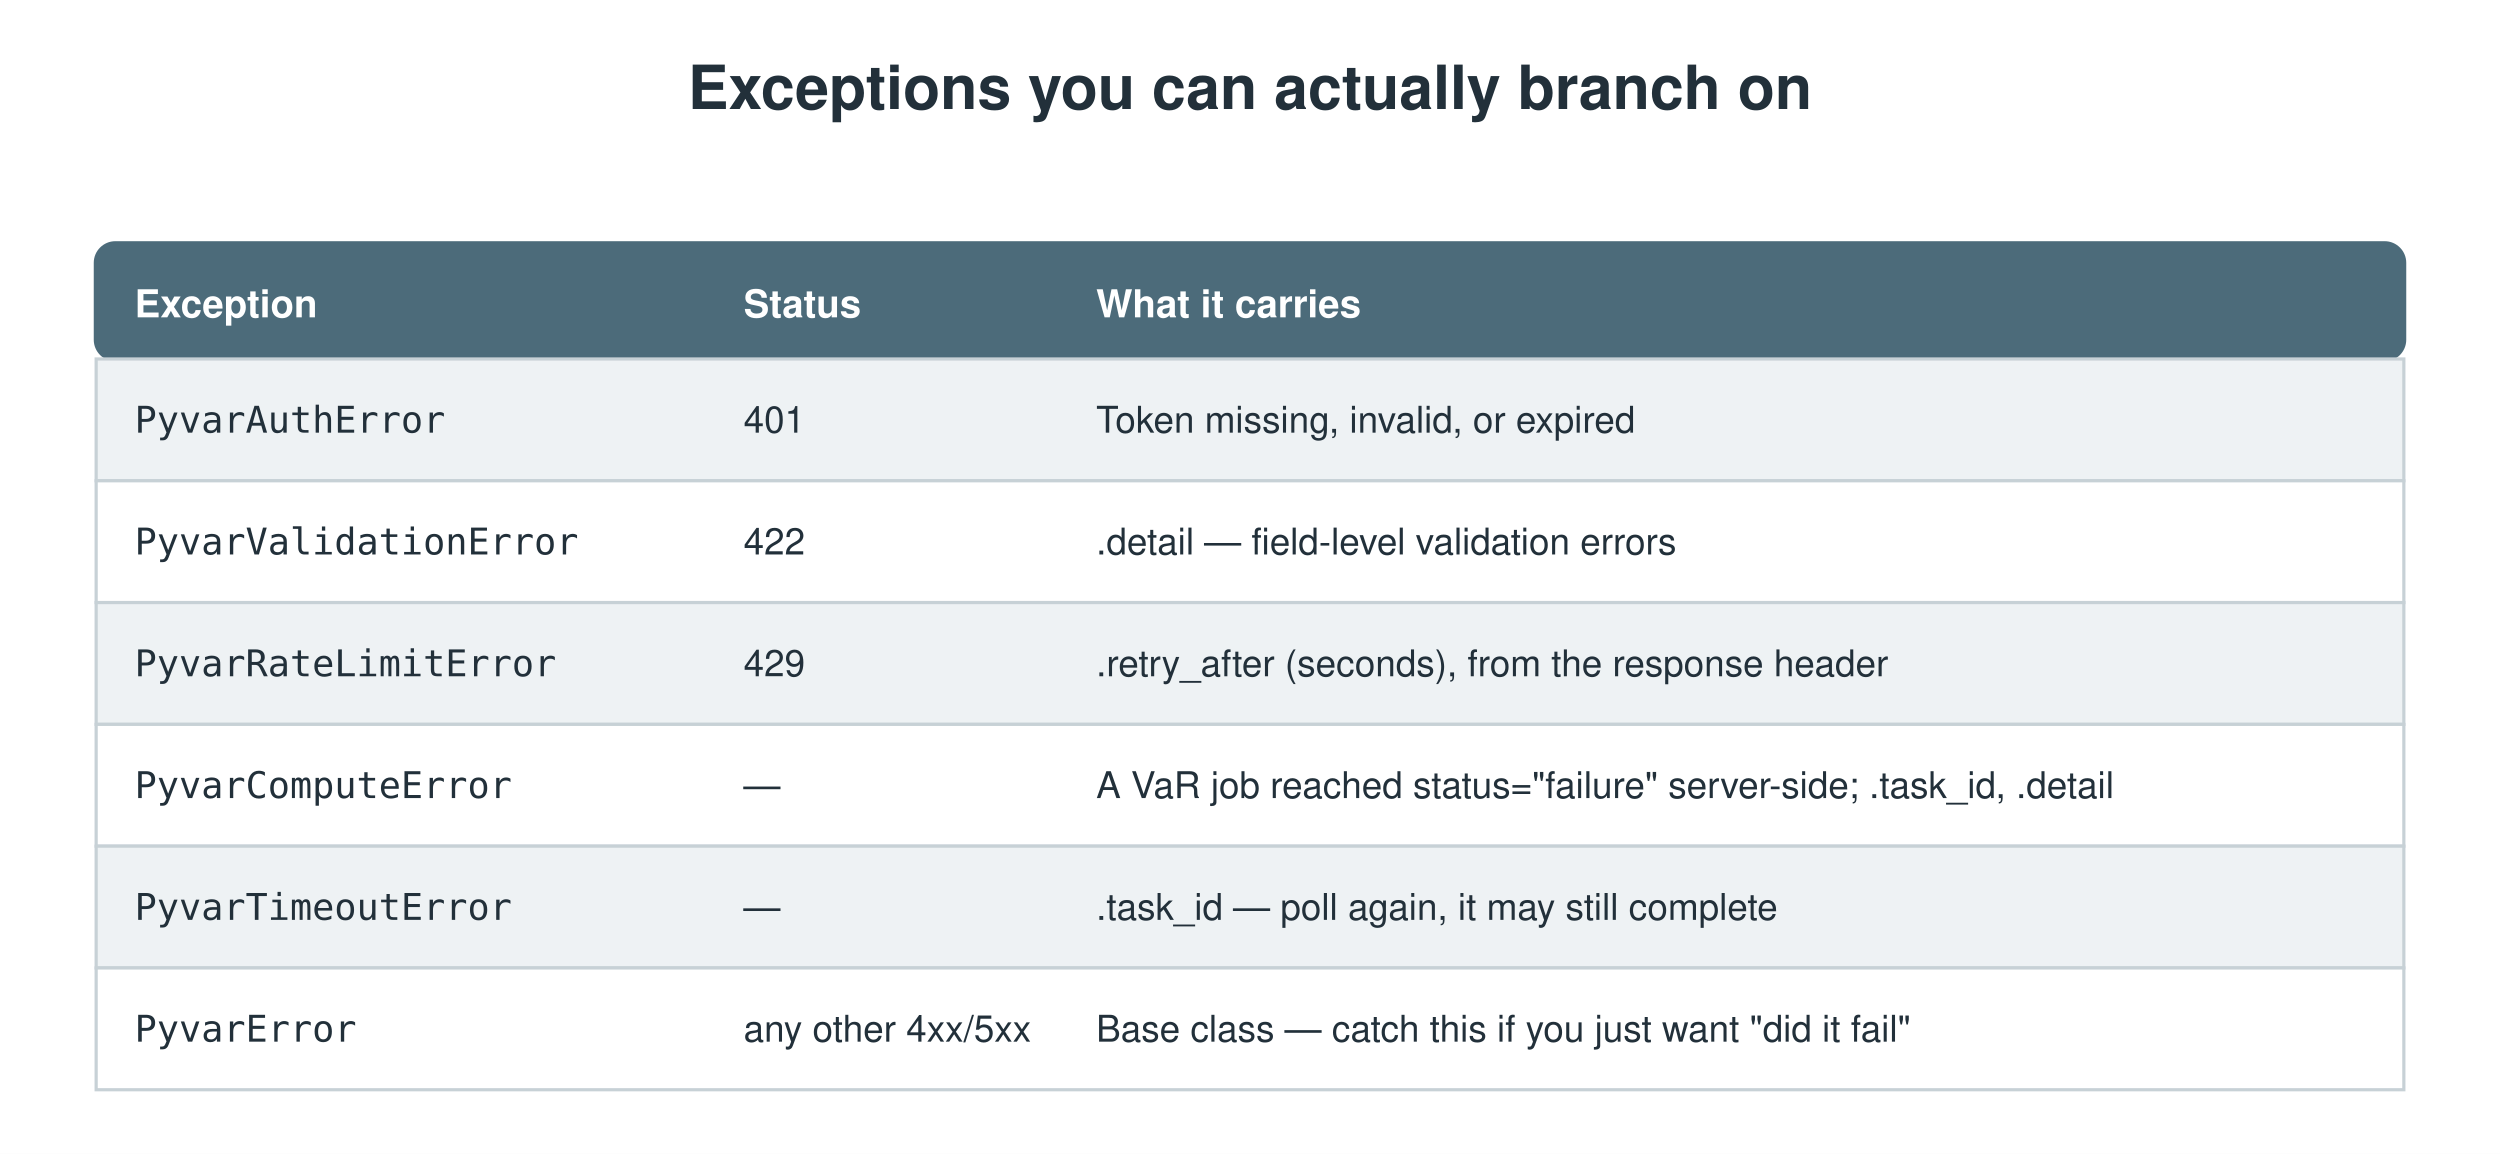
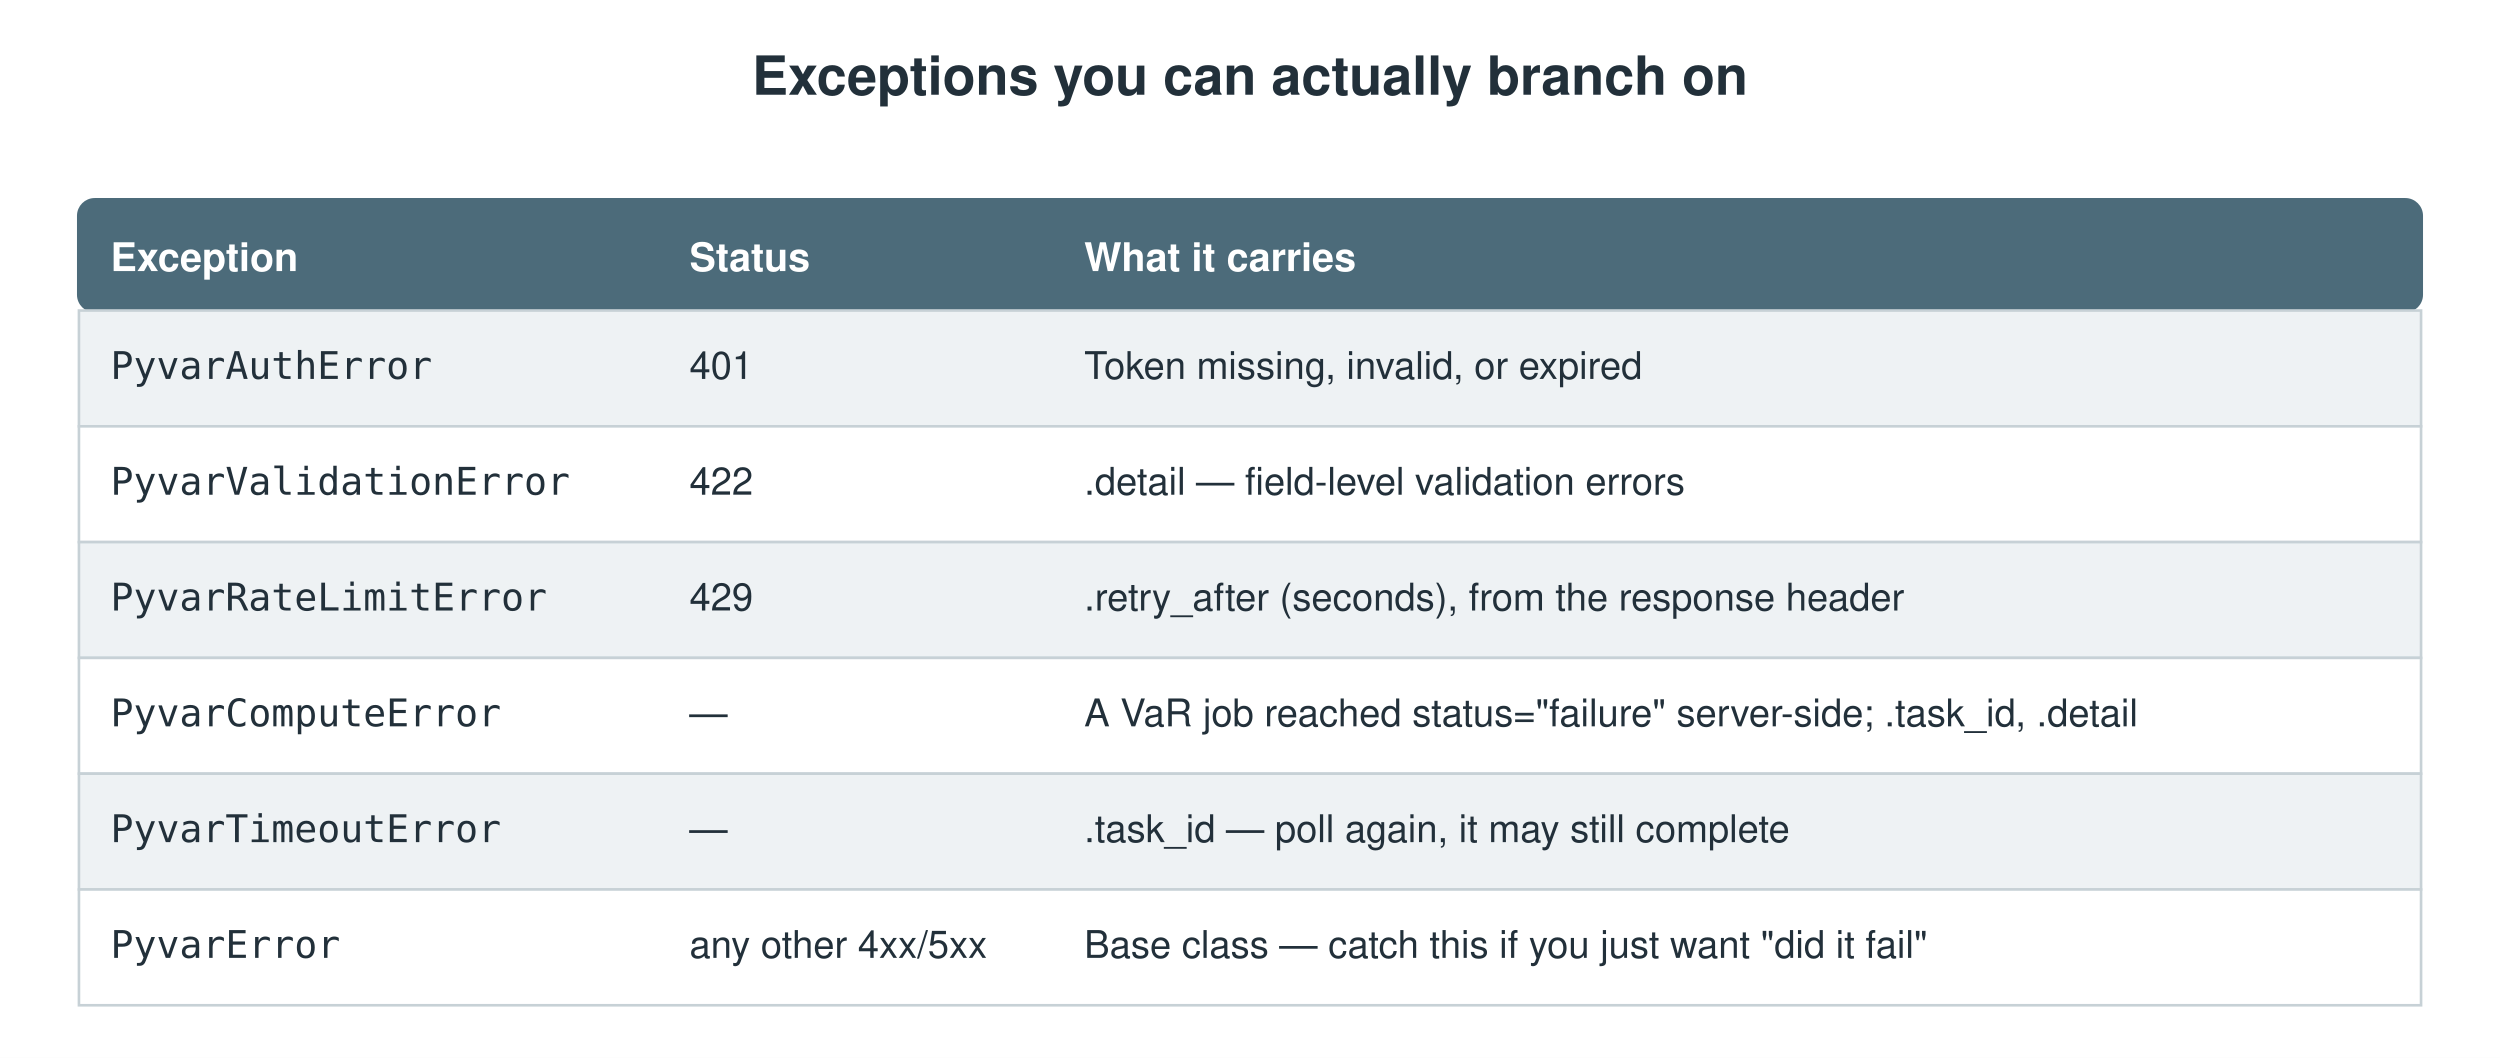
- <svg xmlns="http://www.w3.org/2000/svg" width="780" height="360" viewBox="0 0 780 360">
-   <rect width="780" height="360" fill="#ffffff" />
-   <text x="390.0" y="34" font-family="Helvetica, Arial, sans-serif" font-size="19" font-weight="700" fill="#22303a" text-anchor="middle">Exceptions you can actually branch on</text>
-   <rect x="30" y="76" width="720" height="36" rx="6" fill="#4c6b7a" stroke="#4c6b7a" stroke-width="1.5" />
-   <text x="42" y="99" font-family="Helvetica, Arial, sans-serif" font-size="12" font-weight="700" fill="#ffffff" text-anchor="start">Exception</text>
-   <text x="232" y="99" font-family="Helvetica, Arial, sans-serif" font-size="12" font-weight="700" fill="#ffffff" text-anchor="start">Status</text>
-   <text x="342" y="99" font-family="Helvetica, Arial, sans-serif" font-size="12" font-weight="700" fill="#ffffff" text-anchor="start">What it carries</text>
-   <rect x="30" y="112" width="720" height="38" rx="0" fill="#eef2f4" stroke="#c7d1d6" stroke-width="1" />
-   <text x="42" y="135.0" font-family="SFMono-Regular, Menlo, Consolas, monospace" font-size="11.5" font-weight="normal" fill="#22303a" text-anchor="start">PyvarAuthError</text>
-   <text x="232" y="135.0" font-family="Helvetica, Arial, sans-serif" font-size="11.5" font-weight="normal" fill="#22303a" text-anchor="start">401</text>
-   <text x="342" y="135.0" font-family="Helvetica, Arial, sans-serif" font-size="11.5" font-weight="normal" fill="#22303a" text-anchor="start">Token missing, invalid, or expired</text>
-   <rect x="30" y="150" width="720" height="38" rx="0" fill="#ffffff" stroke="#c7d1d6" stroke-width="1" />
-   <text x="42" y="173.0" font-family="SFMono-Regular, Menlo, Consolas, monospace" font-size="11.5" font-weight="normal" fill="#22303a" text-anchor="start">PyvarValidationError</text>
-   <text x="232" y="173.0" font-family="Helvetica, Arial, sans-serif" font-size="11.5" font-weight="normal" fill="#22303a" text-anchor="start">422</text>
-   <text x="342" y="173.0" font-family="Helvetica, Arial, sans-serif" font-size="11.5" font-weight="normal" fill="#22303a" text-anchor="start">.detail — field-level validation errors</text>
-   <rect x="30" y="188" width="720" height="38" rx="0" fill="#eef2f4" stroke="#c7d1d6" stroke-width="1" />
-   <text x="42" y="211.0" font-family="SFMono-Regular, Menlo, Consolas, monospace" font-size="11.5" font-weight="normal" fill="#22303a" text-anchor="start">PyvarRateLimitError</text>
-   <text x="232" y="211.0" font-family="Helvetica, Arial, sans-serif" font-size="11.5" font-weight="normal" fill="#22303a" text-anchor="start">429</text>
-   <text x="342" y="211.0" font-family="Helvetica, Arial, sans-serif" font-size="11.5" font-weight="normal" fill="#22303a" text-anchor="start">.retry_after (seconds), from the response header</text>
-   <rect x="30" y="226" width="720" height="38" rx="0" fill="#ffffff" stroke="#c7d1d6" stroke-width="1" />
-   <text x="42" y="249.0" font-family="SFMono-Regular, Menlo, Consolas, monospace" font-size="11.5" font-weight="normal" fill="#22303a" text-anchor="start">PyvarComputeError</text>
-   <text x="232" y="249.0" font-family="Helvetica, Arial, sans-serif" font-size="11.5" font-weight="normal" fill="#22303a" text-anchor="start">—</text>
-   <text x="342" y="249.0" font-family="Helvetica, Arial, sans-serif" font-size="11.5" font-weight="normal" fill="#22303a" text-anchor="start">A VaR job reached status="failure" server-side; .task_id, .detail</text>
-   <rect x="30" y="264" width="720" height="38" rx="0" fill="#eef2f4" stroke="#c7d1d6" stroke-width="1" />
-   <text x="42" y="287.0" font-family="SFMono-Regular, Menlo, Consolas, monospace" font-size="11.5" font-weight="normal" fill="#22303a" text-anchor="start">PyvarTimeoutError</text>
-   <text x="232" y="287.0" font-family="Helvetica, Arial, sans-serif" font-size="11.5" font-weight="normal" fill="#22303a" text-anchor="start">—</text>
-   <text x="342" y="287.0" font-family="Helvetica, Arial, sans-serif" font-size="11.5" font-weight="normal" fill="#22303a" text-anchor="start">.task_id — poll again, it may still complete</text>
-   <rect x="30" y="302" width="720" height="38" rx="0" fill="#ffffff" stroke="#c7d1d6" stroke-width="1" />
-   <text x="42" y="325.0" font-family="SFMono-Regular, Menlo, Consolas, monospace" font-size="11.5" font-weight="normal" fill="#22303a" text-anchor="start">PyvarError</text>
-   <text x="232" y="325.0" font-family="Helvetica, Arial, sans-serif" font-size="11.5" font-weight="normal" fill="#22303a" text-anchor="start">any other 4xx/5xx</text>
-   <text x="342" y="325.0" font-family="Helvetica, Arial, sans-serif" font-size="11.5" font-weight="normal" fill="#22303a" text-anchor="start">Base class — catch this if you just want "did it fail"</text>
+ <svg xmlns="http://www.w3.org/2000/svg" width="950" height="402" viewBox="0 0 950 402">
+   <rect width="950" height="402" fill="#ffffff" />
+   <text x="475.0" y="36" font-family="Helvetica, Arial, sans-serif" font-size="20.5" font-weight="700" fill="#22303a" text-anchor="middle">Exceptions you can actually branch on</text>
+   <rect x="30" y="76" width="890" height="42" rx="6" fill="#4c6b7a" stroke="#4c6b7a" stroke-width="1.5" />
+   <text x="42" y="103" font-family="Helvetica, Arial, sans-serif" font-size="15" font-weight="700" fill="#ffffff" text-anchor="start">Exception</text>
+   <text x="262" y="103" font-family="Helvetica, Arial, sans-serif" font-size="15" font-weight="700" fill="#ffffff" text-anchor="start">Status</text>
+   <text x="412" y="103" font-family="Helvetica, Arial, sans-serif" font-size="15" font-weight="700" fill="#ffffff" text-anchor="start">What it carries</text>
+   <rect x="30" y="118" width="890" height="44" rx="0" fill="#eef2f4" stroke="#c7d1d6" stroke-width="1" />
+   <text x="42" y="144.0" font-family="SFMono-Regular, Menlo, Consolas, monospace" font-size="14.5" font-weight="normal" fill="#22303a" text-anchor="start">PyvarAuthError</text>
+   <text x="262" y="144.0" font-family="Helvetica, Arial, sans-serif" font-size="14.5" font-weight="normal" fill="#22303a" text-anchor="start">401</text>
+   <text x="412" y="144.0" font-family="Helvetica, Arial, sans-serif" font-size="14.5" font-weight="normal" fill="#22303a" text-anchor="start">Token missing, invalid, or expired</text>
+   <rect x="30" y="162" width="890" height="44" rx="0" fill="#ffffff" stroke="#c7d1d6" stroke-width="1" />
+   <text x="42" y="188.0" font-family="SFMono-Regular, Menlo, Consolas, monospace" font-size="14.5" font-weight="normal" fill="#22303a" text-anchor="start">PyvarValidationError</text>
+   <text x="262" y="188.0" font-family="Helvetica, Arial, sans-serif" font-size="14.5" font-weight="normal" fill="#22303a" text-anchor="start">422</text>
+   <text x="412" y="188.0" font-family="Helvetica, Arial, sans-serif" font-size="14.5" font-weight="normal" fill="#22303a" text-anchor="start">.detail — field-level validation errors</text>
+   <rect x="30" y="206" width="890" height="44" rx="0" fill="#eef2f4" stroke="#c7d1d6" stroke-width="1" />
+   <text x="42" y="232.0" font-family="SFMono-Regular, Menlo, Consolas, monospace" font-size="14.5" font-weight="normal" fill="#22303a" text-anchor="start">PyvarRateLimitError</text>
+   <text x="262" y="232.0" font-family="Helvetica, Arial, sans-serif" font-size="14.5" font-weight="normal" fill="#22303a" text-anchor="start">429</text>
+   <text x="412" y="232.0" font-family="Helvetica, Arial, sans-serif" font-size="14.5" font-weight="normal" fill="#22303a" text-anchor="start">.retry_after (seconds), from the response header</text>
+   <rect x="30" y="250" width="890" height="44" rx="0" fill="#ffffff" stroke="#c7d1d6" stroke-width="1" />
+   <text x="42" y="276.0" font-family="SFMono-Regular, Menlo, Consolas, monospace" font-size="14.5" font-weight="normal" fill="#22303a" text-anchor="start">PyvarComputeError</text>
+   <text x="262" y="276.0" font-family="Helvetica, Arial, sans-serif" font-size="14.5" font-weight="normal" fill="#22303a" text-anchor="start">—</text>
+   <text x="412" y="276.0" font-family="Helvetica, Arial, sans-serif" font-size="14.5" font-weight="normal" fill="#22303a" text-anchor="start">A VaR job reached status="failure" server-side; .task_id, .detail</text>
+   <rect x="30" y="294" width="890" height="44" rx="0" fill="#eef2f4" stroke="#c7d1d6" stroke-width="1" />
+   <text x="42" y="320.0" font-family="SFMono-Regular, Menlo, Consolas, monospace" font-size="14.5" font-weight="normal" fill="#22303a" text-anchor="start">PyvarTimeoutError</text>
+   <text x="262" y="320.0" font-family="Helvetica, Arial, sans-serif" font-size="14.5" font-weight="normal" fill="#22303a" text-anchor="start">—</text>
+   <text x="412" y="320.0" font-family="Helvetica, Arial, sans-serif" font-size="14.5" font-weight="normal" fill="#22303a" text-anchor="start">.task_id — poll again, it may still complete</text>
+   <rect x="30" y="338" width="890" height="44" rx="0" fill="#ffffff" stroke="#c7d1d6" stroke-width="1" />
+   <text x="42" y="364.0" font-family="SFMono-Regular, Menlo, Consolas, monospace" font-size="14.5" font-weight="normal" fill="#22303a" text-anchor="start">PyvarError</text>
+   <text x="262" y="364.0" font-family="Helvetica, Arial, sans-serif" font-size="14.5" font-weight="normal" fill="#22303a" text-anchor="start">any other 4xx/5xx</text>
+   <text x="412" y="364.0" font-family="Helvetica, Arial, sans-serif" font-size="14.5" font-weight="normal" fill="#22303a" text-anchor="start">Base class — catch this if you just want "did it fail"</text>
</svg>
